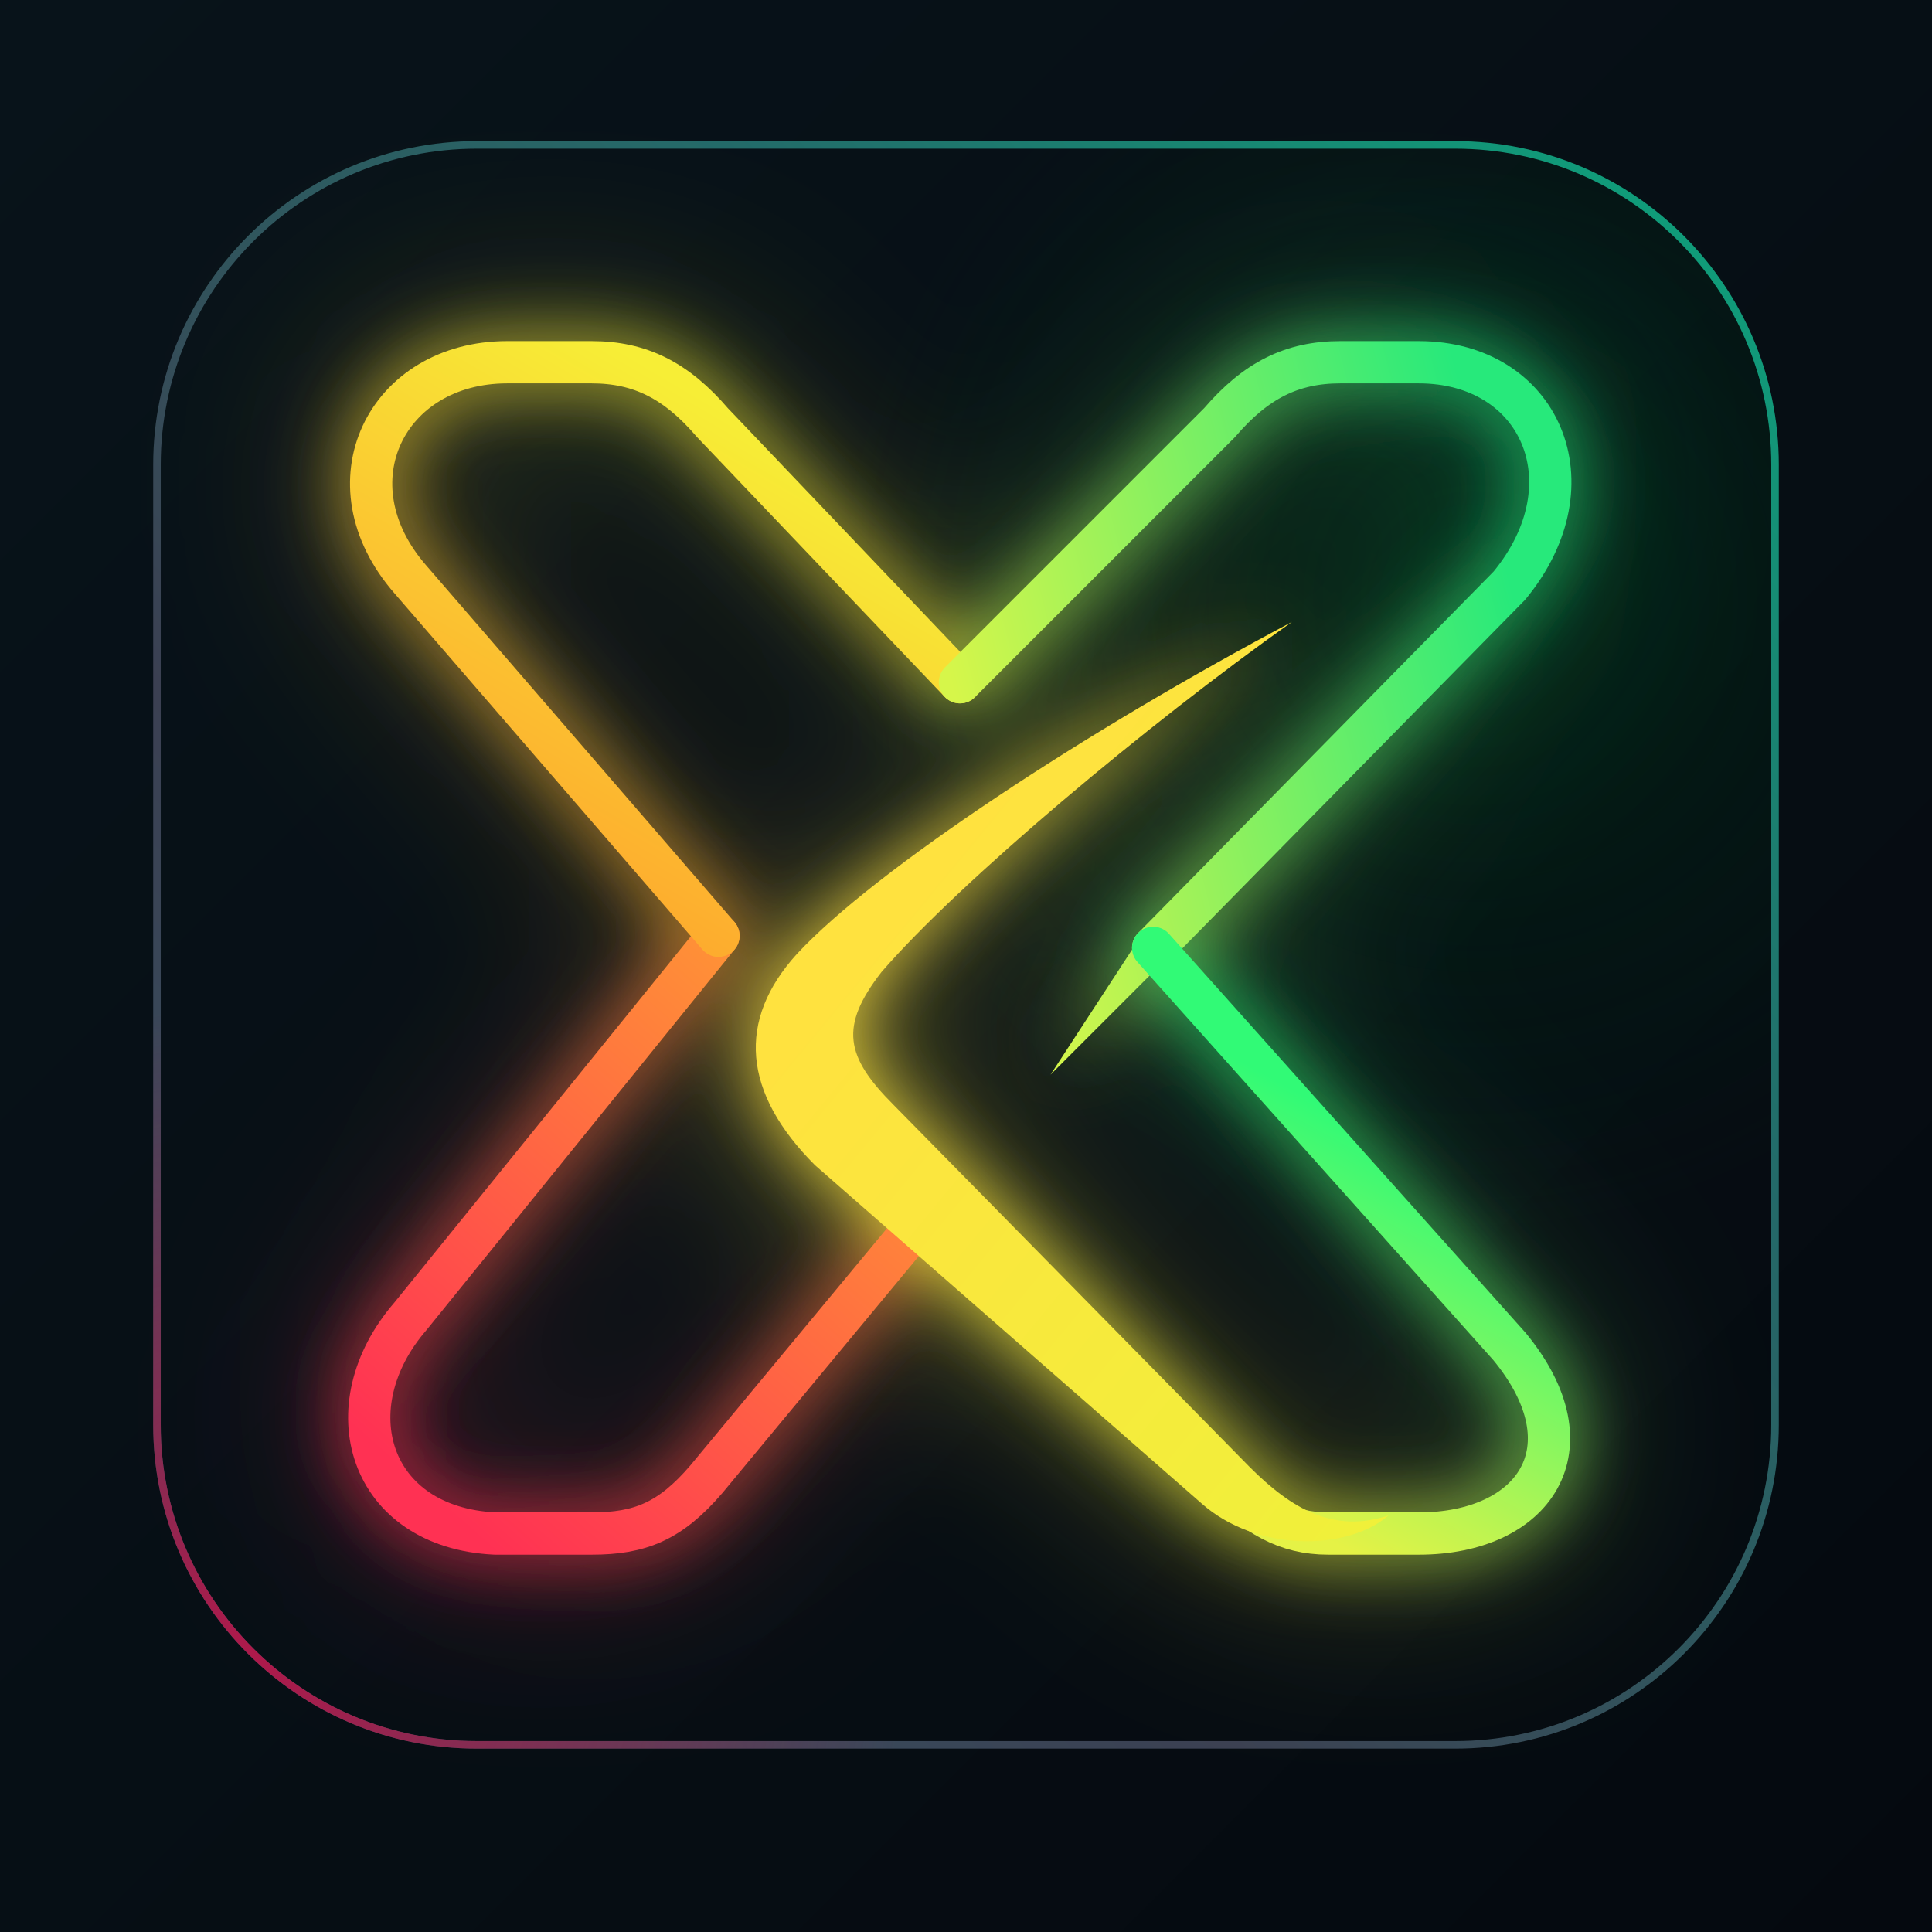
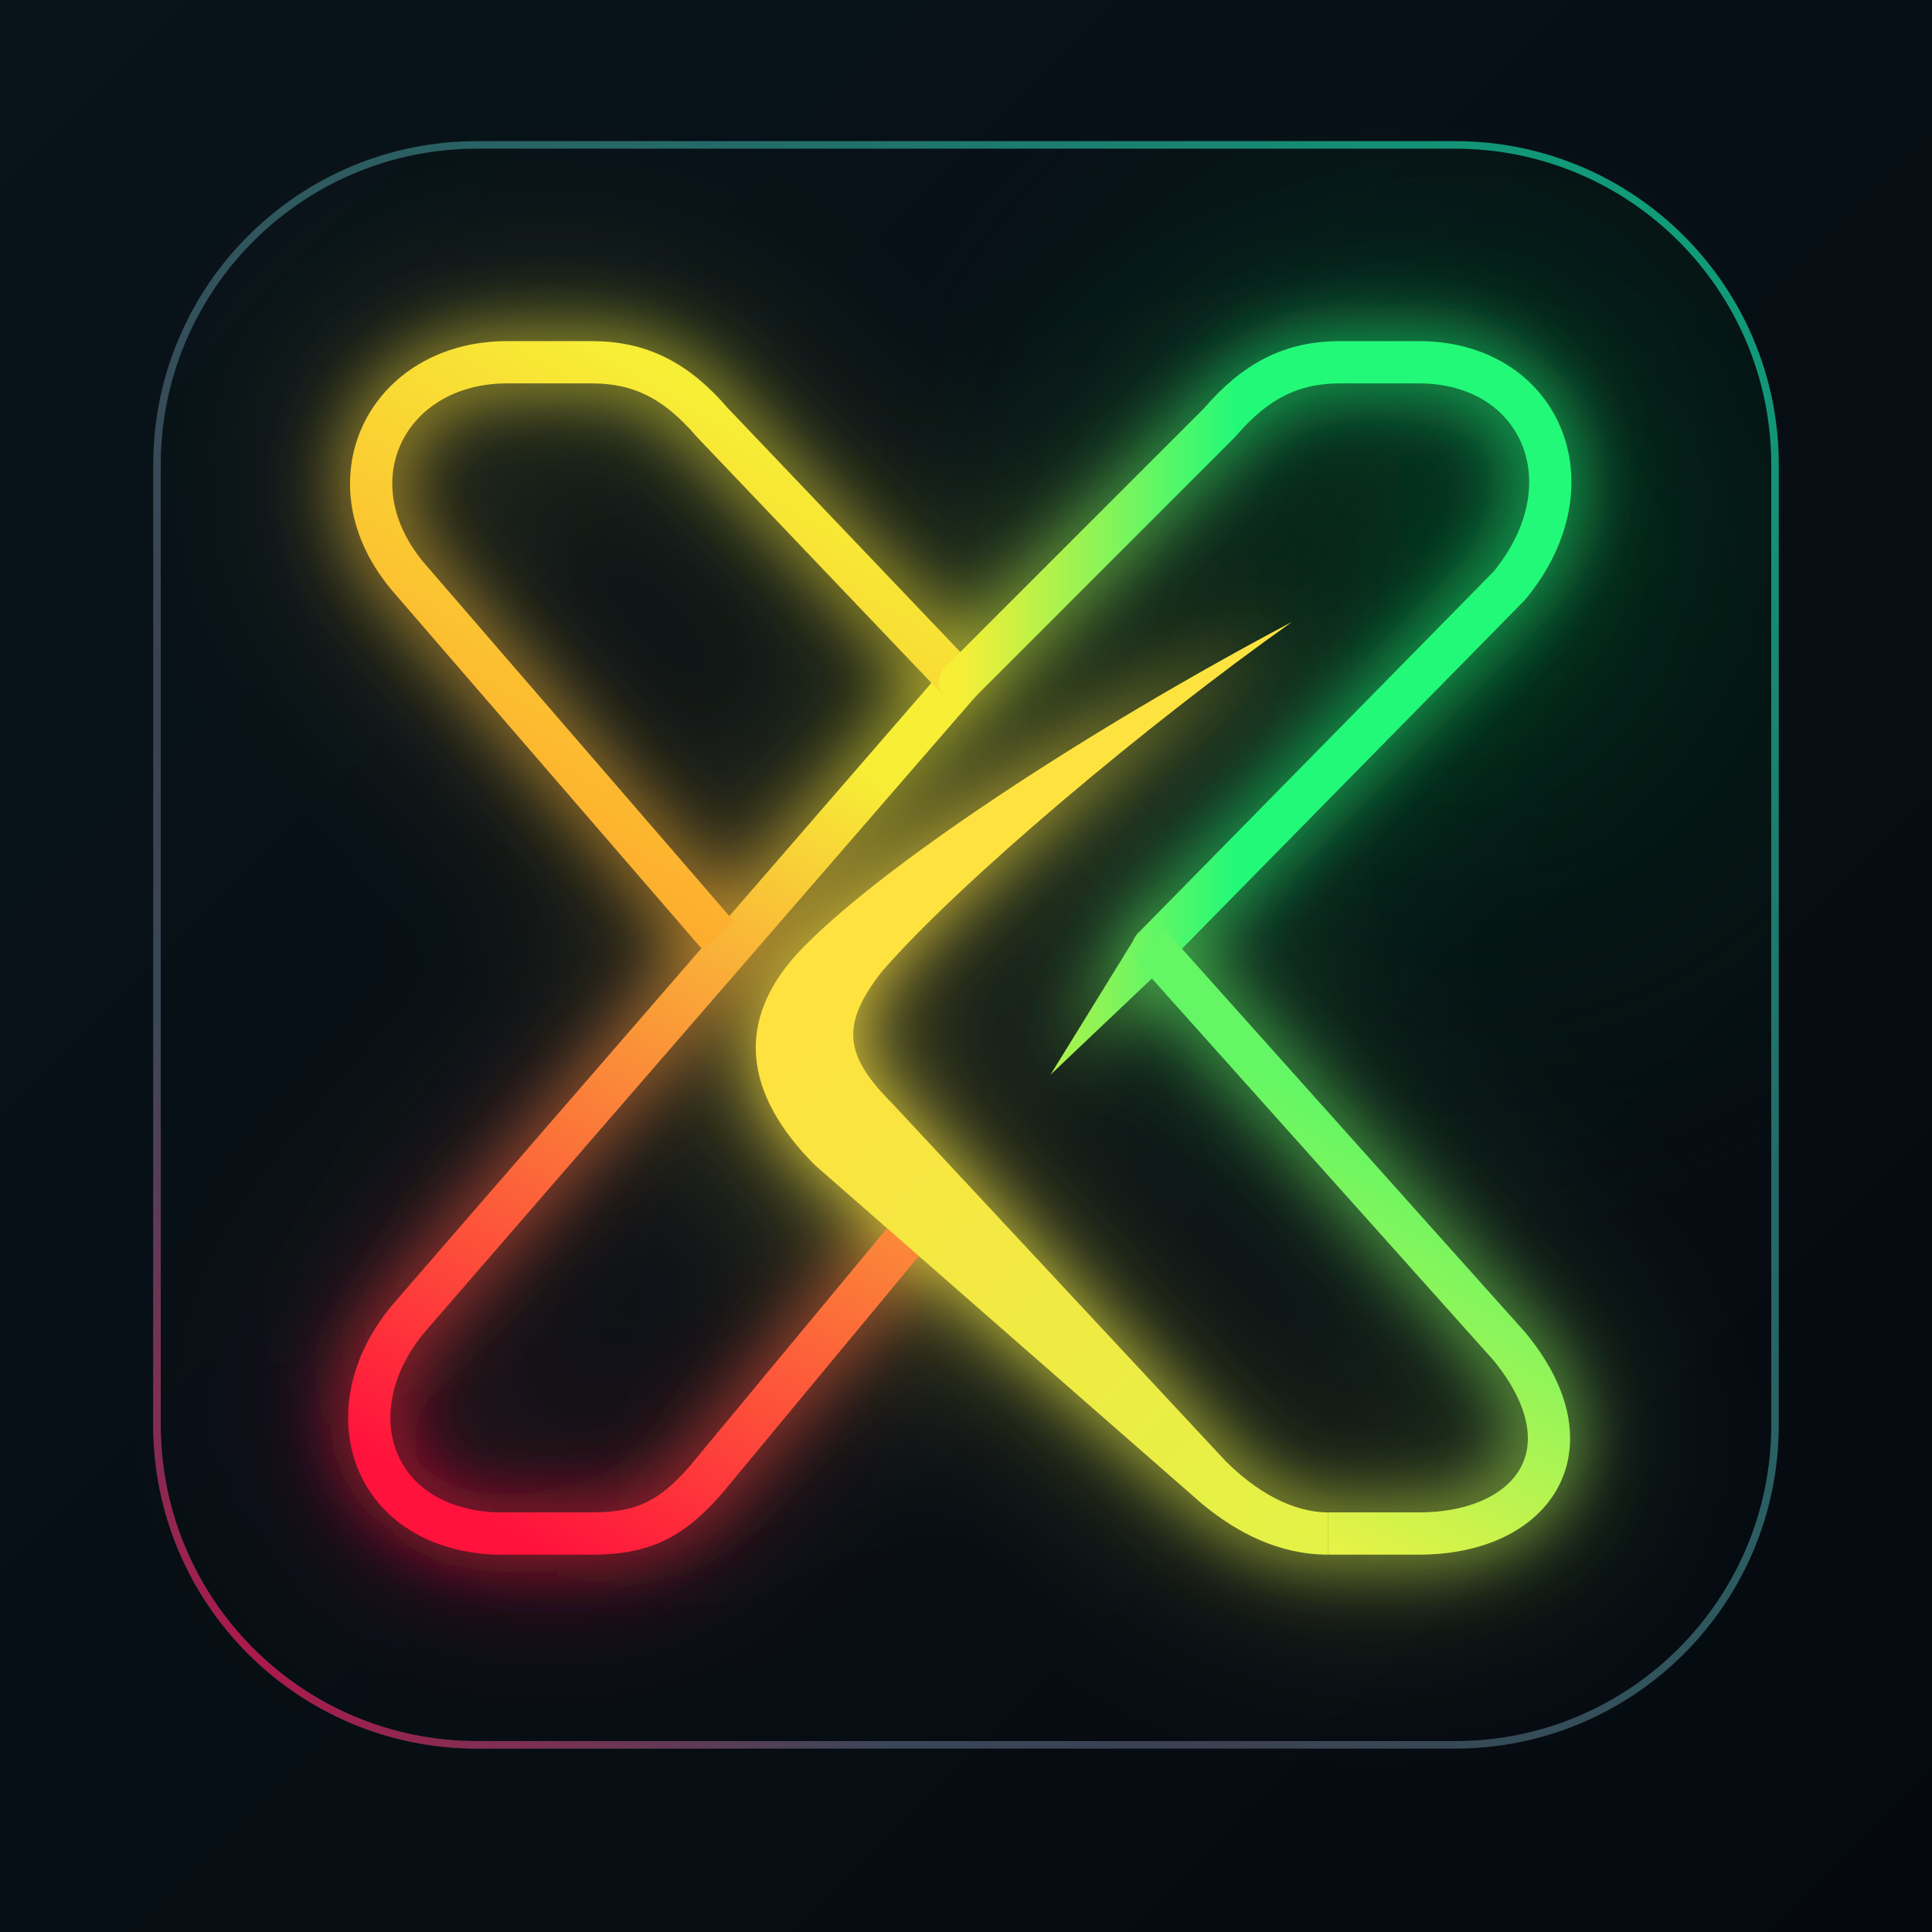
<svg xmlns="http://www.w3.org/2000/svg" width="1024" height="1024" viewBox="0 0 320 320" role="img" aria-label="X on Track">
  <defs>
-     <linearGradient id="lower-left" x1="67" y1="244" x2="150" y2="150" gradientUnits="userSpaceOnUse">
-       <stop stop-color="#FF3153" />
-       <stop offset="1" stop-color="#FFAA2F" />
+     <linearGradient id="lower-left" x1="77" y1="250" x2="146" y2="129" gradientUnits="userSpaceOnUse">
+       <stop stop-color="#FF123C" />
+       <stop offset="1" stop-color="#F7EE36" />
    </linearGradient>
    <linearGradient id="upper-left" x1="65" y1="150" x2="115" y2="65" gradientUnits="userSpaceOnUse">
      <stop stop-color="#FF9B2C" />
      <stop offset="1" stop-color="#F7EE36" />
    </linearGradient>
-     <linearGradient id="upper-right" x1="158" y1="115" x2="249" y2="92" gradientUnits="userSpaceOnUse">
-       <stop stop-color="#D6F64A" />
-       <stop offset="1" stop-color="#27E97B" />
+     <linearGradient id="upper-right" x1="159" y1="113" x2="205" y2="113" gradientUnits="userSpaceOnUse">
+       <stop stop-color="#F7EE36" />
+       <stop offset="1" stop-color="#22F978" />
    </linearGradient>
    <linearGradient id="lower-right" x1="220" y1="255" x2="250" y2="200" gradientUnits="userSpaceOnUse">
      <stop stop-color="#E5F246" />
-       <stop offset="1" stop-color="#31FA76" />
+       <stop offset="1" stop-color="#64F664" />
    </linearGradient>
-     <linearGradient id="sweep" x1="133" y1="167" x2="230" y2="247" gradientUnits="userSpaceOnUse">
+     <linearGradient id="sweep" x1="133" y1="167" x2="220" y2="254" gradientUnits="userSpaceOnUse">
      <stop stop-color="#FFE23F" />
-       <stop offset="1" stop-color="#F0F03A" />
+       <stop offset="1" stop-color="#E3F246" />
    </linearGradient>
    <linearGradient id="background" x1="0" y1="0" x2="320" y2="320" gradientUnits="userSpaceOnUse">
      <stop stop-color="#08131A" />
      <stop offset="0.58" stop-color="#060E14" />
      <stop offset="1" stop-color="#05090F" />
    </linearGradient>
    <radialGradient id="green-wash" cx="244" cy="99" r="106" gradientUnits="userSpaceOnUse">
      <stop stop-color="#002A15" stop-opacity="0.7" />
      <stop offset="0.5" stop-color="#002A15" stop-opacity="0.3" />
      <stop offset="1" stop-color="#002A15" stop-opacity="0" />
    </radialGradient>
    <linearGradient id="slate-mark" x1="50" y1="55" x2="260" y2="270" gradientUnits="userSpaceOnUse">
      <stop stop-color="#5C7085" />
      <stop offset="0.46" stop-color="#4E6176" />
      <stop offset="1" stop-color="#36475D" />
    </linearGradient>
-     <linearGradient id="slate-sweep" x1="210" y1="106" x2="177" y2="258" gradientUnits="userSpaceOnUse">
+     <linearGradient id="slate-sweep" x1="214" y1="103" x2="220" y2="254" gradientUnits="userSpaceOnUse">
      <stop stop-color="#35465A" />
      <stop offset="0.52" stop-color="#2B3D50" />
-       <stop offset="1" stop-color="#1D2E40" />
+       <stop offset="1" stop-color="#3C4D63" />
    </linearGradient>
    <linearGradient id="border-spectrum" x1="26" y1="296" x2="294" y2="24" gradientUnits="userSpaceOnUse">
      <stop stop-color="#345867" />
      <stop offset="0.34" stop-color="#3B4052" />
      <stop offset="0.68" stop-color="#236A69" />
      <stop offset="1" stop-color="#0CA67D" />
    </linearGradient>
    <radialGradient id="border-warm" cx="45" cy="271" r="105" gradientUnits="userSpaceOnUse">
      <stop stop-color="#B61549" stop-opacity="0.96" />
      <stop offset="1" stop-color="#B61549" stop-opacity="0" />
    </radialGradient>
    <linearGradient id="border-slate" x1="26" y1="24" x2="294" y2="296" gradientUnits="userSpaceOnUse">
      <stop stop-color="#8198B0" />
      <stop offset="0.48" stop-color="#53667B" />
      <stop offset="1" stop-color="#272B40" />
    </linearGradient>
    <clipPath id="panel-clip">
      <rect x="26" y="24" width="268" height="265" rx="53" />
    </clipPath>
    <filter id="soft-glow" x="-50%" y="-50%" width="200%" height="200%">
      <feGaussianBlur stdDeviation="6" />
    </filter>
    <filter id="wide-glow" x="-80%" y="-80%" width="260%" height="260%">
      <feGaussianBlur stdDeviation="15" />
    </filter>
  </defs>
  <rect width="320" height="320" fill="url(#background)" />
  <g clip-path="url(#panel-clip)">
    <rect width="320" height="320" fill="url(#green-wash)" />
  </g>
  <rect x="26" y="24" width="268" height="265" rx="53" fill="none" stroke="url(#border-spectrum)" stroke-width="1.25" />
  <rect x="26" y="24" width="268" height="265" rx="53" fill="none" stroke="url(#border-warm)" stroke-width="1.25" />
  <g opacity="0.5" filter="url(#wide-glow)">
-     <path d="M119 155 L68 218 C55 233 61 253 82 254 L98 254 C106 254 111 252 117 245 L151 204" fill="none" stroke="url(#lower-left)" stroke-width="7" stroke-linecap="round" stroke-linejoin="round" />
-     <path d="M119 155 L68 96 C54 80 64 60 84 60 L98 60 C106 60 112 63 118 70 L159 113" fill="none" stroke="url(#upper-left)" stroke-width="7" stroke-linecap="round" stroke-linejoin="round" />
+     <path d="M159 113 L68 218 C55 233 61 253 82 254 L98 254 C106 254 111 252 117 245 L151 204" fill="none" stroke="url(#lower-left)" stroke-width="7" stroke-linecap="round" stroke-linejoin="round" />
+     <path d="M119 155 L68 96 C54 80 64 60 84 60 L98 60 C106 60 112 63 118 70 L159 113" fill="none" stroke="url(#upper-left)" stroke-width="7" stroke-linecap="butt" stroke-linejoin="round" />
    <path d="M159 113 L202 70 C208 63 214 60 222 60 L235 60 C255 60 264 80 250 97 L191 157" fill="none" stroke="url(#upper-right)" stroke-width="7" stroke-linecap="round" stroke-linejoin="round" />
-     <path d="M189 155 L193 159 L174 178 Z" fill="url(#upper-right)" />
-     <path d="M191 157 L250 223 C264 240 254 254 235 254 L220 254 C213 254 208 251 202 245 L139 183" fill="none" stroke="url(#lower-right)" stroke-width="7" stroke-linecap="round" stroke-linejoin="round" />
-     <path d="M214 103 C180 121 145 144 132 158 C122 169 123 181 135 193 L199 249 C208 257 223 257 230 251 C221 254 214 250 207 243 L148 183 C140 175 139 170 146 161 C159 146 190 120 214 103 Z" fill="url(#sweep)" />
+     <path d="M188.5 154.5 L193.5 159.5 L174 178 Z" fill="url(#upper-right)" />
+     <path d="M190.5 156.5 L250 223 C264 240 254 254 235 254 L220 254" fill="none" stroke="url(#lower-right)" stroke-width="7" stroke-linecap="butt" stroke-linejoin="round" />
+     <path d="M214 103 C180 121 145 144 132 158 C122 169 123 181 135 193 L199 249 C205 254 212 257.5 220 257.5 L220 250.5 C214 250.5 208 247 203 242 L148 183 C140 175 139 170 146 161 C159 146 190 120 214 103 Z" fill="url(#sweep)" />
  </g>
  <g opacity="0.88" filter="url(#soft-glow)">
-     <path d="M119 155 L68 218 C55 233 61 253 82 254 L98 254 C106 254 111 252 117 245 L151 204" fill="none" stroke="url(#lower-left)" stroke-width="7" stroke-linecap="round" stroke-linejoin="round" />
-     <path d="M119 155 L68 96 C54 80 64 60 84 60 L98 60 C106 60 112 63 118 70 L159 113" fill="none" stroke="url(#upper-left)" stroke-width="7" stroke-linecap="round" stroke-linejoin="round" />
+     <path d="M159 113 L68 218 C55 233 61 253 82 254 L98 254 C106 254 111 252 117 245 L151 204" fill="none" stroke="url(#lower-left)" stroke-width="7" stroke-linecap="round" stroke-linejoin="round" />
+     <path d="M119 155 L68 96 C54 80 64 60 84 60 L98 60 C106 60 112 63 118 70 L159 113" fill="none" stroke="url(#upper-left)" stroke-width="7" stroke-linecap="butt" stroke-linejoin="round" />
    <path d="M159 113 L202 70 C208 63 214 60 222 60 L235 60 C255 60 264 80 250 97 L191 157" fill="none" stroke="url(#upper-right)" stroke-width="7" stroke-linecap="round" stroke-linejoin="round" />
-     <path d="M189 155 L193 159 L174 178 Z" fill="url(#upper-right)" />
-     <path d="M191 157 L250 223 C264 240 254 254 235 254 L220 254 C213 254 208 251 202 245 L139 183" fill="none" stroke="url(#lower-right)" stroke-width="7" stroke-linecap="round" stroke-linejoin="round" />
-     <path d="M214 103 C180 121 145 144 132 158 C122 169 123 181 135 193 L199 249 C208 257 223 257 230 251 C221 254 214 250 207 243 L148 183 C140 175 139 170 146 161 C159 146 190 120 214 103 Z" fill="url(#sweep)" />
+     <path d="M188.5 154.5 L193.5 159.5 L174 178 Z" fill="url(#upper-right)" />
+     <path d="M190.5 156.5 L250 223 C264 240 254 254 235 254 L220 254" fill="none" stroke="url(#lower-right)" stroke-width="7" stroke-linecap="butt" stroke-linejoin="round" />
+     <path d="M214 103 C180 121 145 144 132 158 C122 169 123 181 135 193 L199 249 C205 254 212 257.5 220 257.5 L220 250.5 C214 250.5 208 247 203 242 L148 183 C140 175 139 170 146 161 C159 146 190 120 214 103 Z" fill="url(#sweep)" />
  </g>
-   <path d="M119 155 L68 218 C55 233 61 253 82 254 L98 254 C106 254 111 252 117 245 L151 204" fill="none" stroke="url(#lower-left)" stroke-width="7" stroke-linecap="round" stroke-linejoin="round" />
-   <path d="M119 155 L68 96 C54 80 64 60 84 60 L98 60 C106 60 112 63 118 70 L159 113" fill="none" stroke="url(#upper-left)" stroke-width="7" stroke-linecap="round" stroke-linejoin="round" />
+   <path d="M159 113 L68 218 C55 233 61 253 82 254 L98 254 C106 254 111 252 117 245 L151 204" fill="none" stroke="url(#lower-left)" stroke-width="7" stroke-linecap="round" stroke-linejoin="round" />
+   <path d="M119 155 L68 96 C54 80 64 60 84 60 L98 60 C106 60 112 63 118 70 L159 113" fill="none" stroke="url(#upper-left)" stroke-width="7" stroke-linecap="butt" stroke-linejoin="round" />
  <path d="M159 113 L202 70 C208 63 214 60 222 60 L235 60 C255 60 264 80 250 97 L191 157" fill="none" stroke="url(#upper-right)" stroke-width="7" stroke-linecap="round" stroke-linejoin="round" />
-   <path d="M189 155 L193 159 L174 178 Z" fill="url(#upper-right)" />
-   <path d="M191 157 L250 223 C264 240 254 254 235 254 L220 254 C213 254 208 251 202 245 L139 183" fill="none" stroke="url(#lower-right)" stroke-width="7" stroke-linecap="round" stroke-linejoin="round" />
-   <path d="M214 103 C180 121 145 144 132 158 C122 169 123 181 135 193 L199 249 C208 257 223 257 230 251 C221 254 214 250 207 243 L148 183 C140 175 139 170 146 161 C159 146 190 120 214 103 Z" fill="url(#sweep)" />
+   <path d="M188.5 154.5 L193.5 159.5 L174 178 Z" fill="url(#upper-right)" />
+   <path d="M190.5 156.5 L250 223 C264 240 254 254 235 254 L220 254" fill="none" stroke="url(#lower-right)" stroke-width="7" stroke-linecap="butt" stroke-linejoin="round" />
+   <path d="M214 103 C180 121 145 144 132 158 C122 169 123 181 135 193 L199 249 C205 254 212 257.5 220 257.5 L220 250.5 C214 250.5 208 247 203 242 L148 183 C140 175 139 170 146 161 C159 146 190 120 214 103 Z" fill="url(#sweep)" />
</svg>
